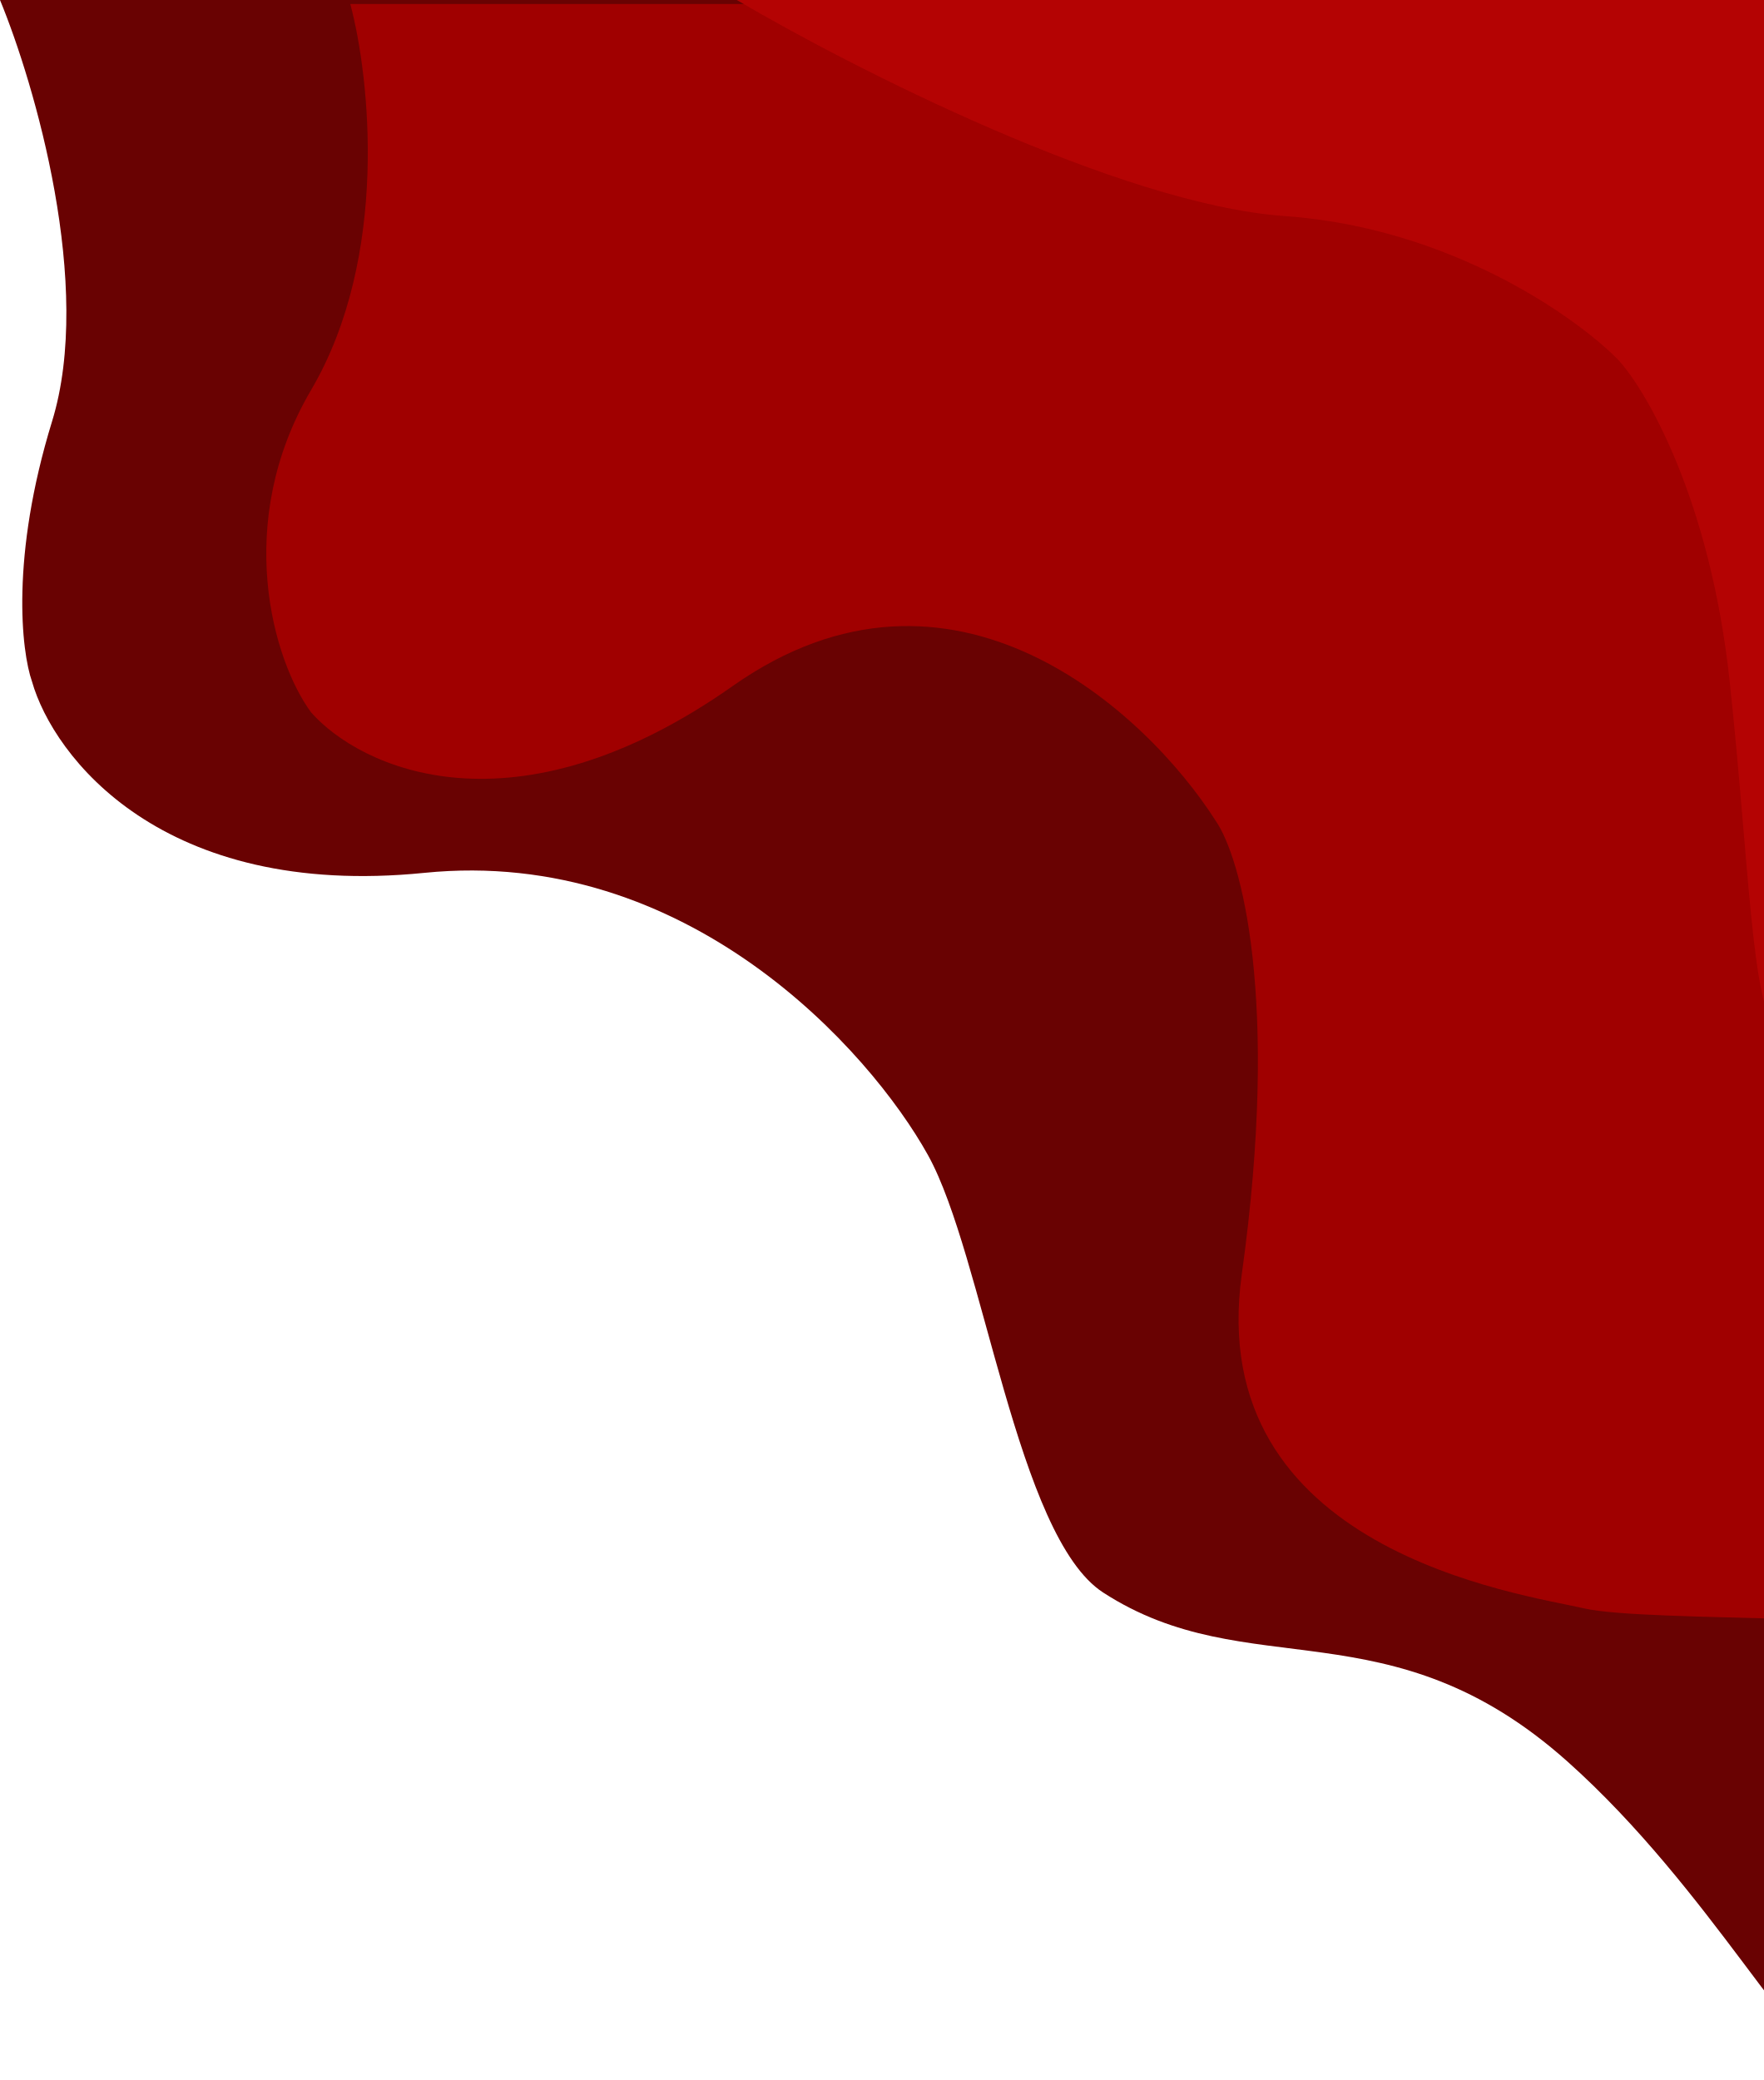
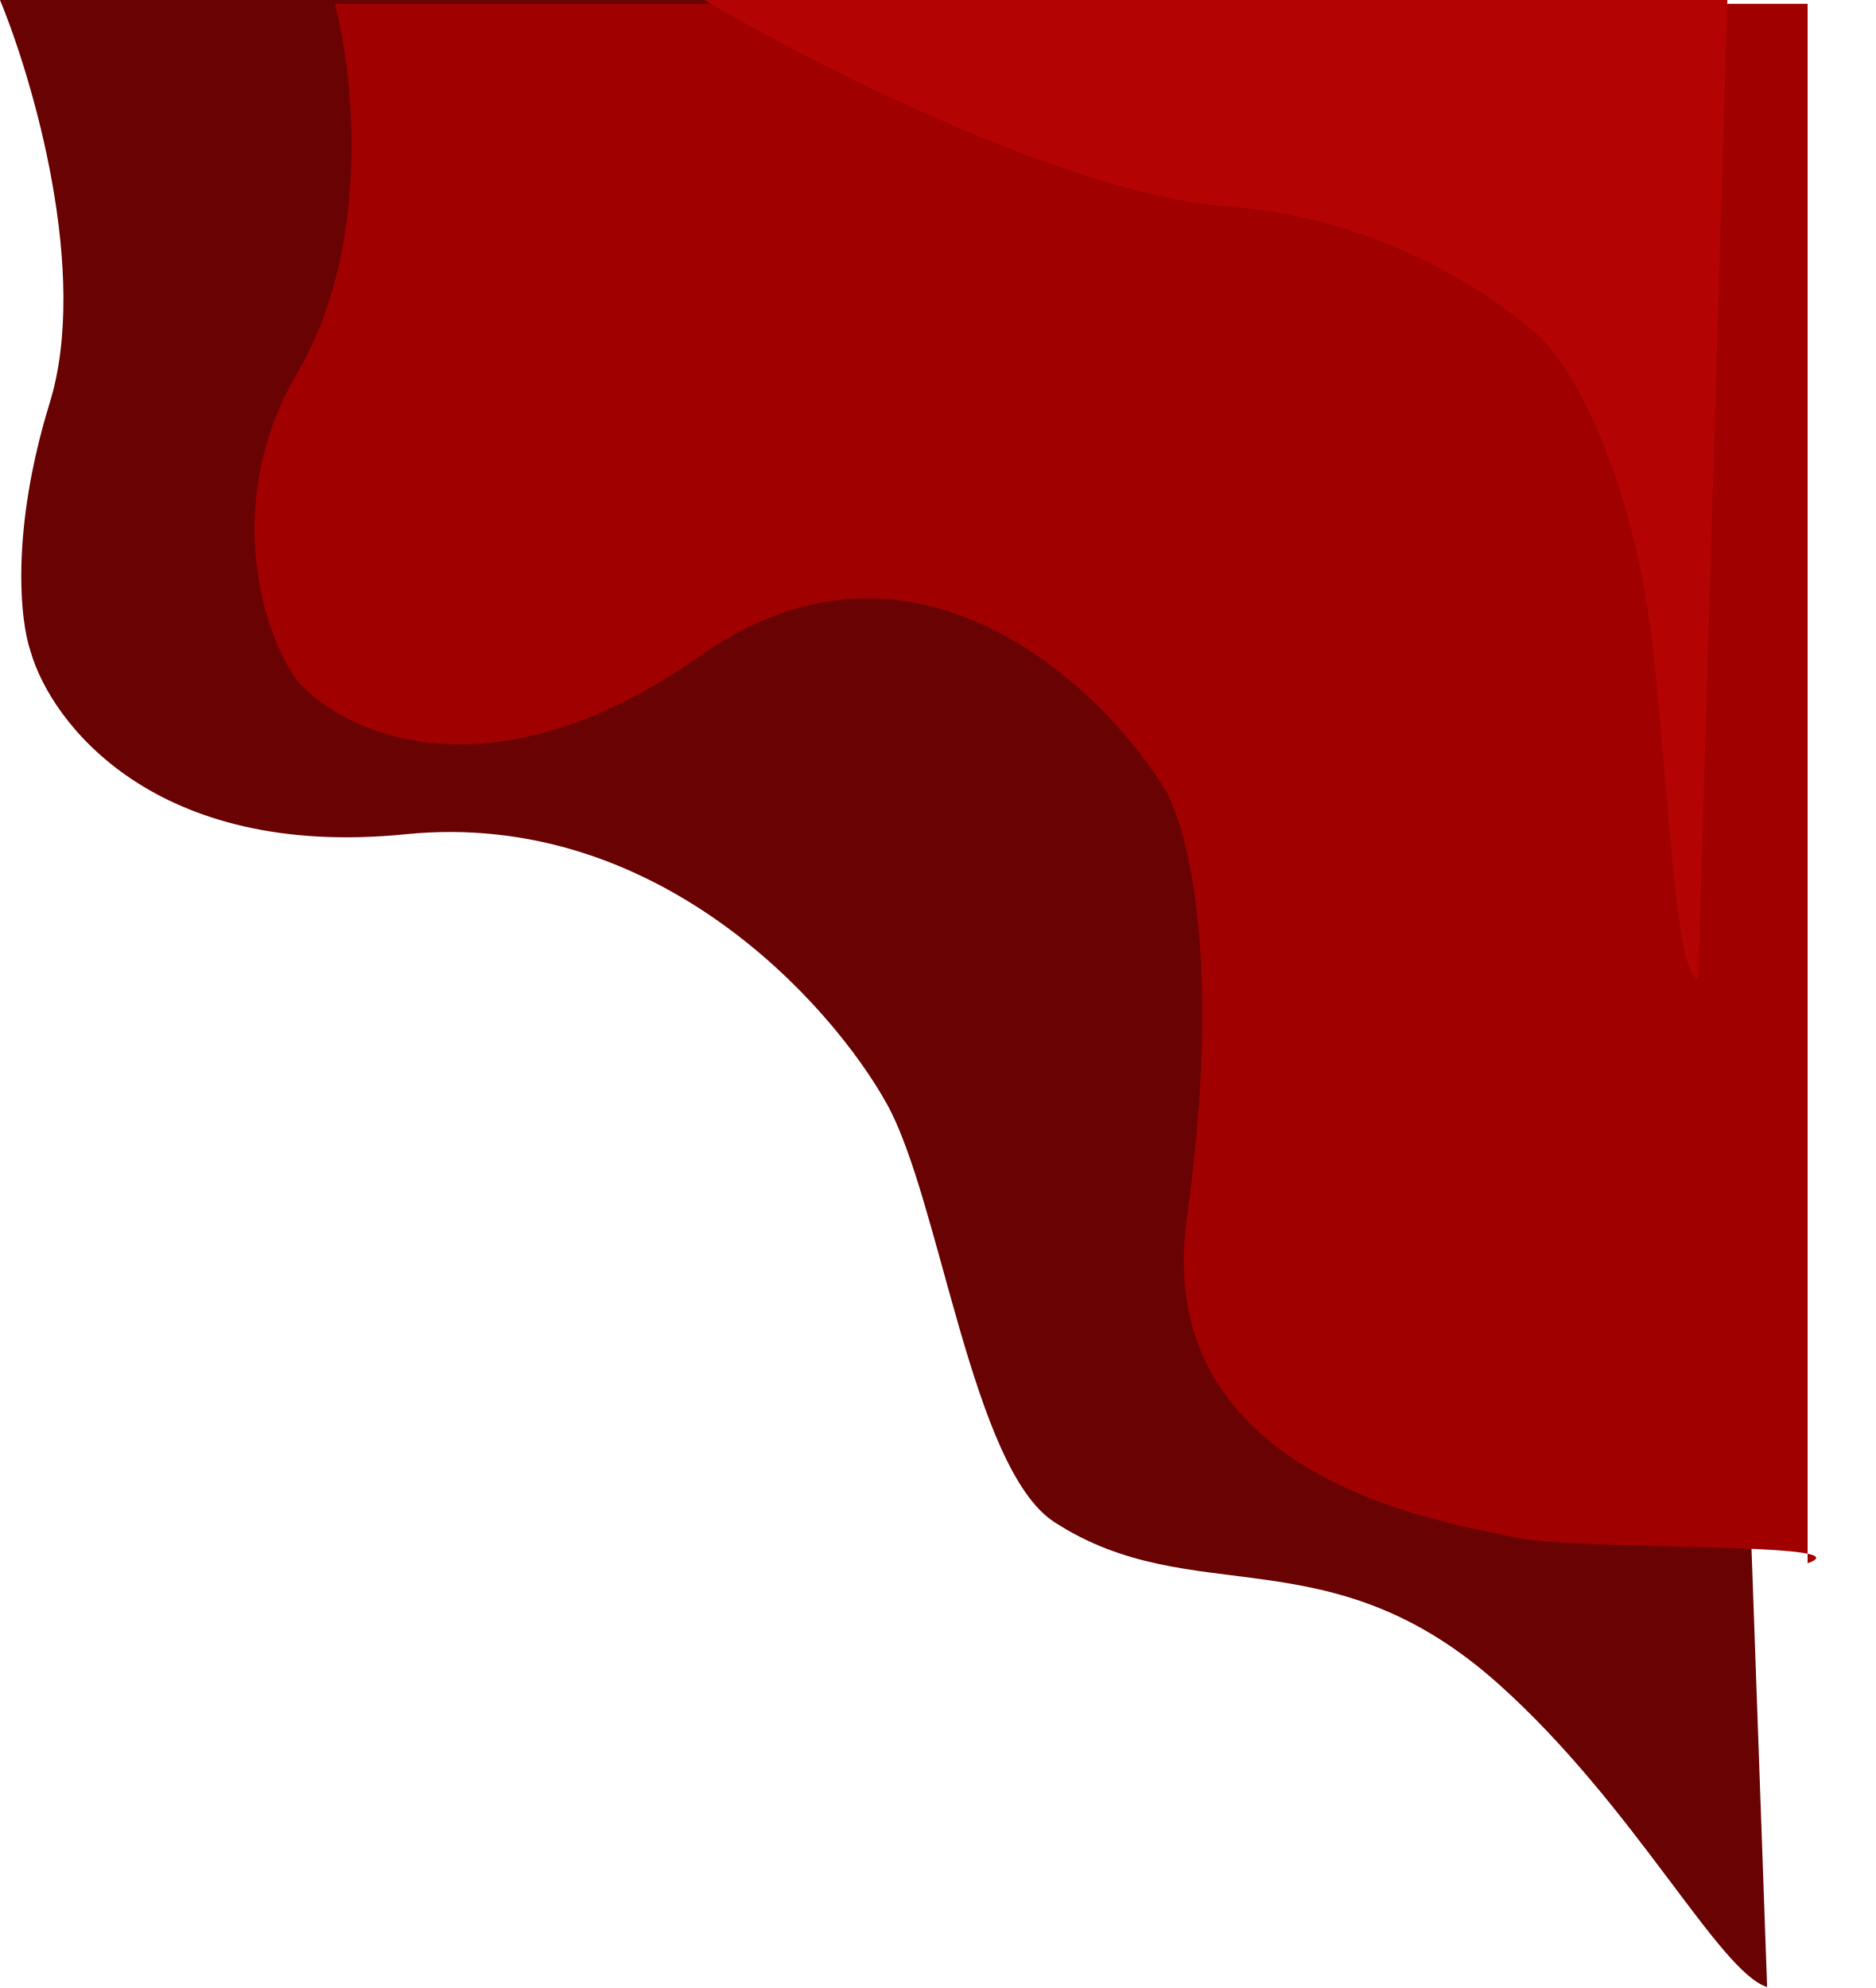
- <svg xmlns="http://www.w3.org/2000/svg" width="881" height="1039" viewBox="0 0 881 1039" fill="none">
+ <svg xmlns="http://www.w3.org/2000/svg" viewBox="0 0 980 1039" preserveAspectRatio="xMaxYMid meet">
  <path d="M0 0C17.333 42 46.8 142.9 26 210.5C5.2 278.1 10.667 325.333 16 340.5C26.667 377.833 80.8 449.2 212 436C343.2 422.8 434.333 524.5 463.5 577C491.278 627 507.865 767.537 551 795.5C623.5 842.5 694 800.5 783 880C854.2 943.6 898.167 1030.5 923.5 1038.5L886.5 0H0Z" fill="#690202" />
  <path d="M174.962 2C184.741 38.532 194.52 128.233 155.403 194.782C116.285 261.331 136.433 330.154 155.403 355.874C179.96 383.603 256.456 419.782 365.985 342.669C475.513 265.557 572.437 355.433 607.208 410.011C619.595 427.837 639.545 498.083 620.247 636.464C600.95 774.844 759.814 796.135 791.108 803.398C822.402 810.66 977.257 805.665 944.655 817V2H174.962Z" fill="#A00000" />
  <path d="M368 0C424.922 33.566 559.356 102.145 641.711 107.931C724.067 113.717 787.044 158.188 808.239 179.7C822.772 195.648 854.261 250.133 863.95 340.484C873.639 430.835 875.187 506.807 887.5 512L902.706 0H368Z" fill="#B40303" />
</svg>
